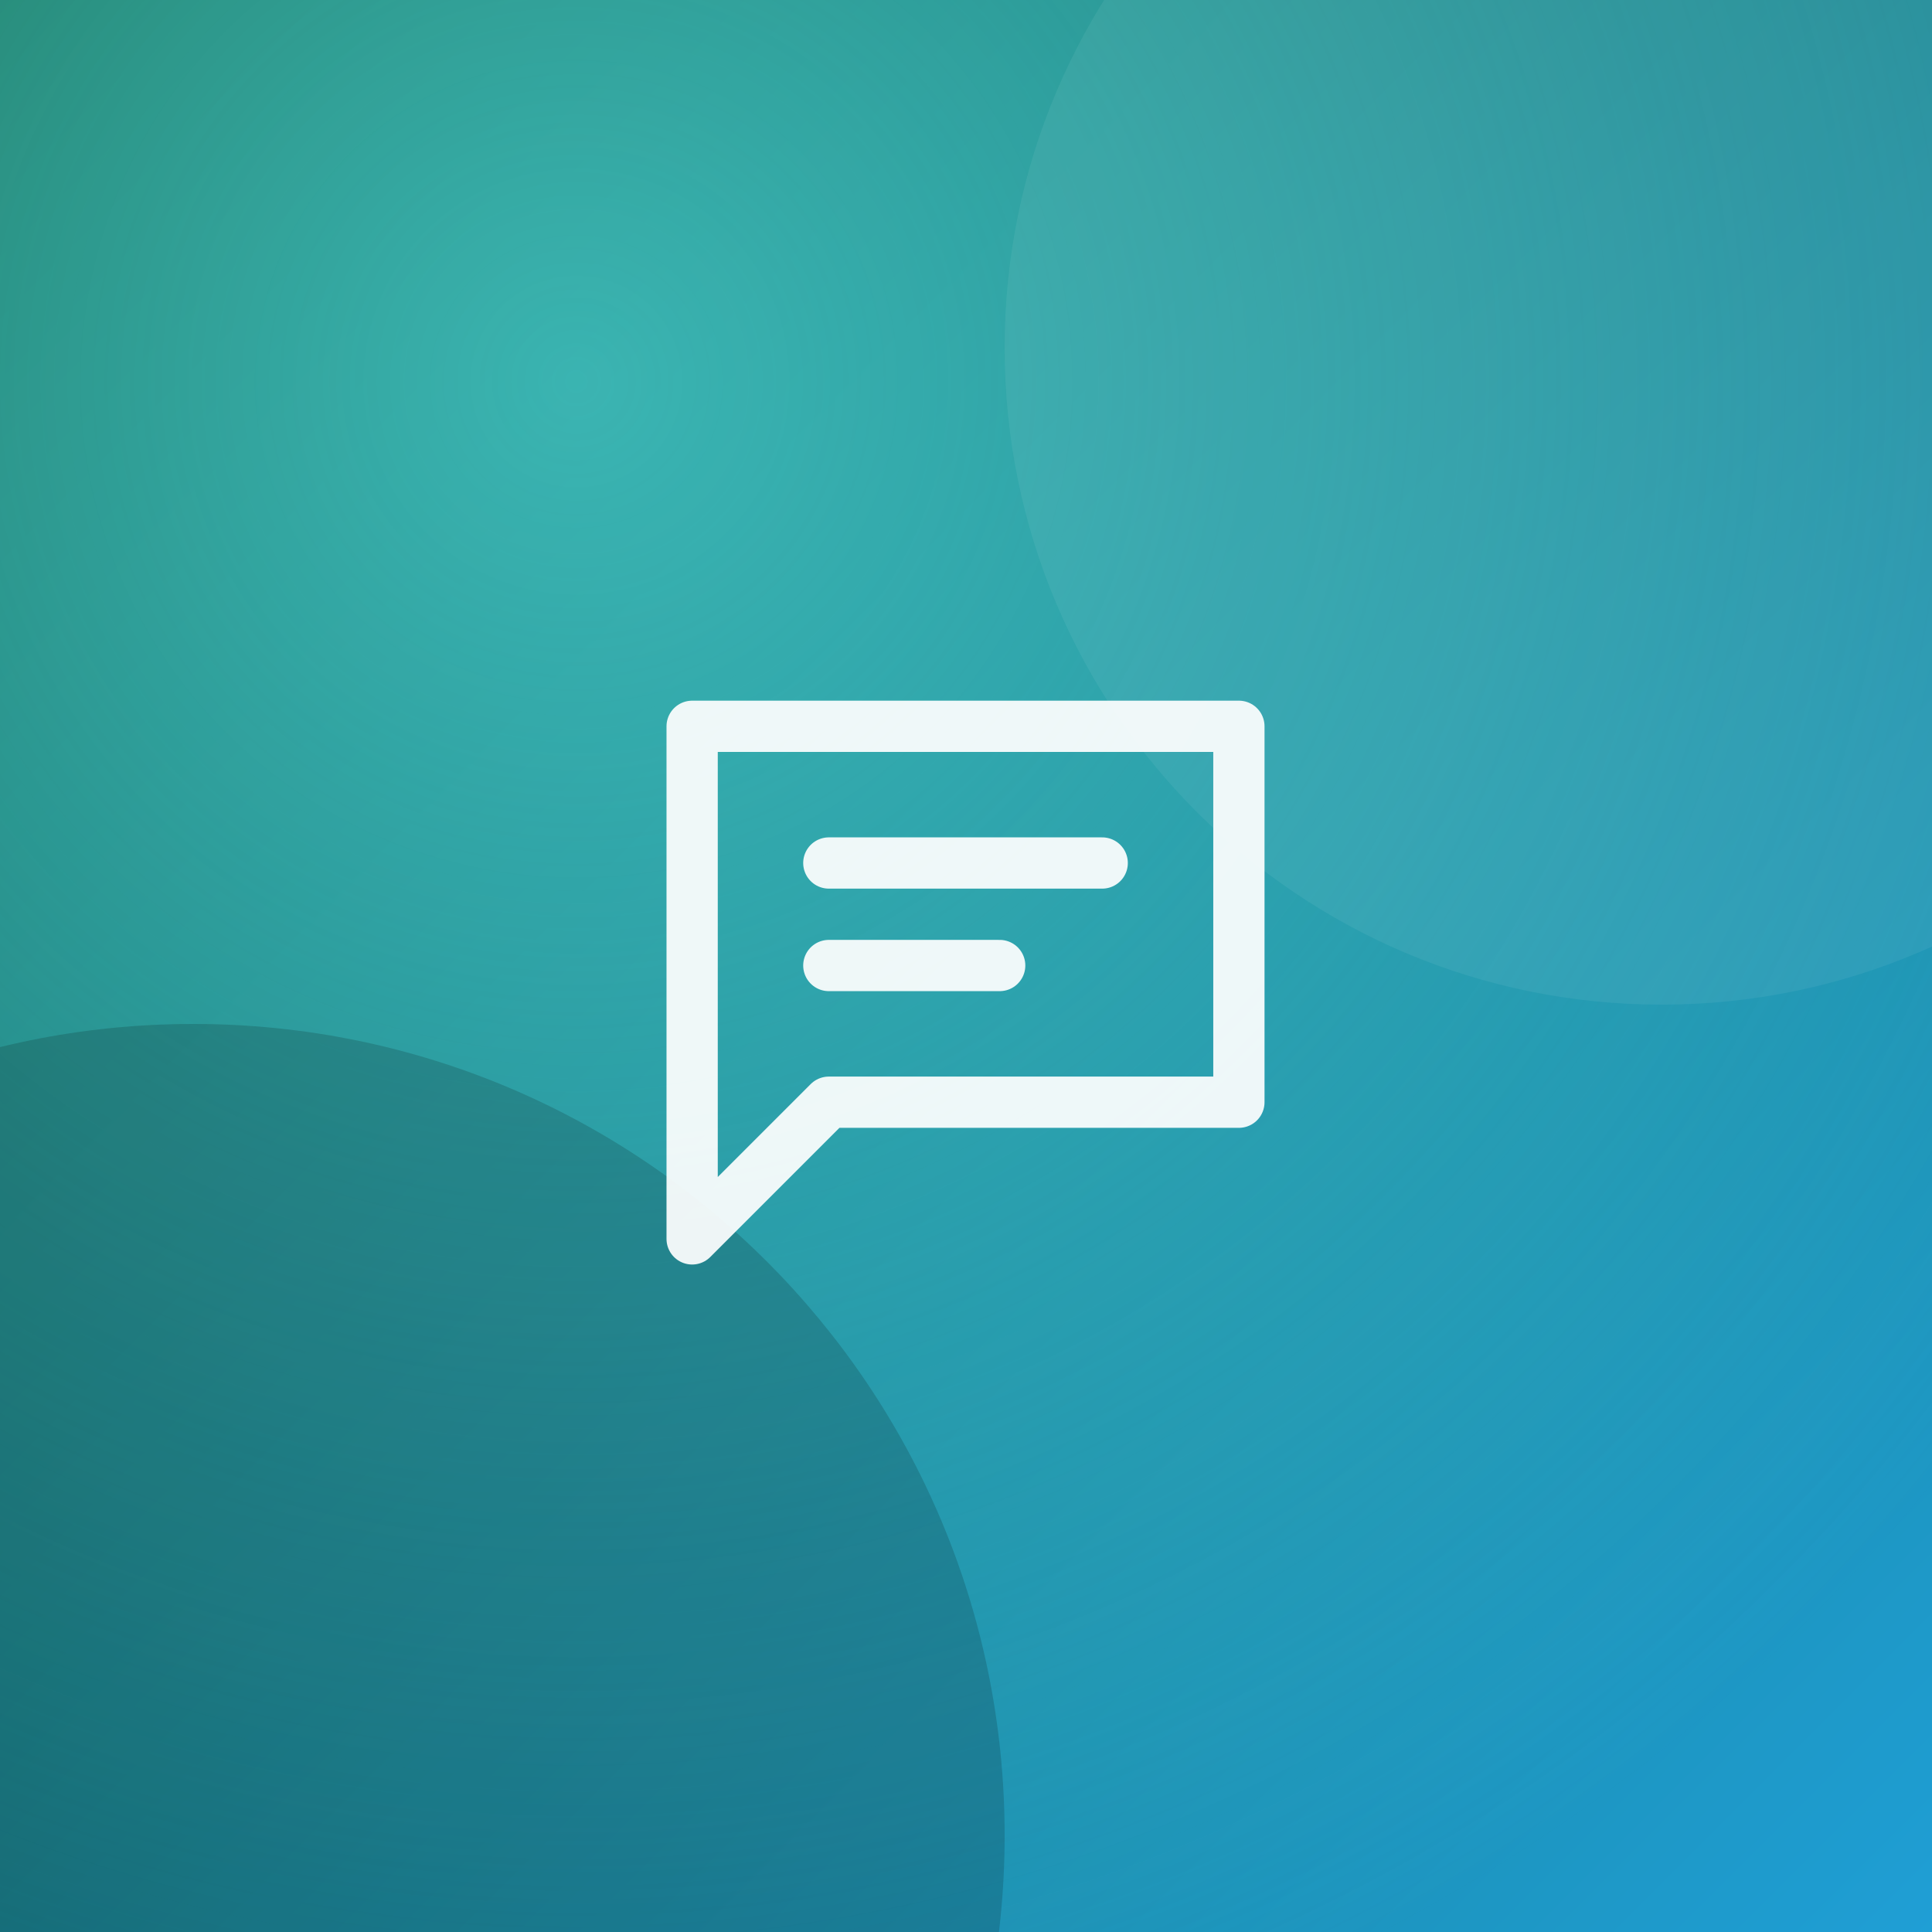
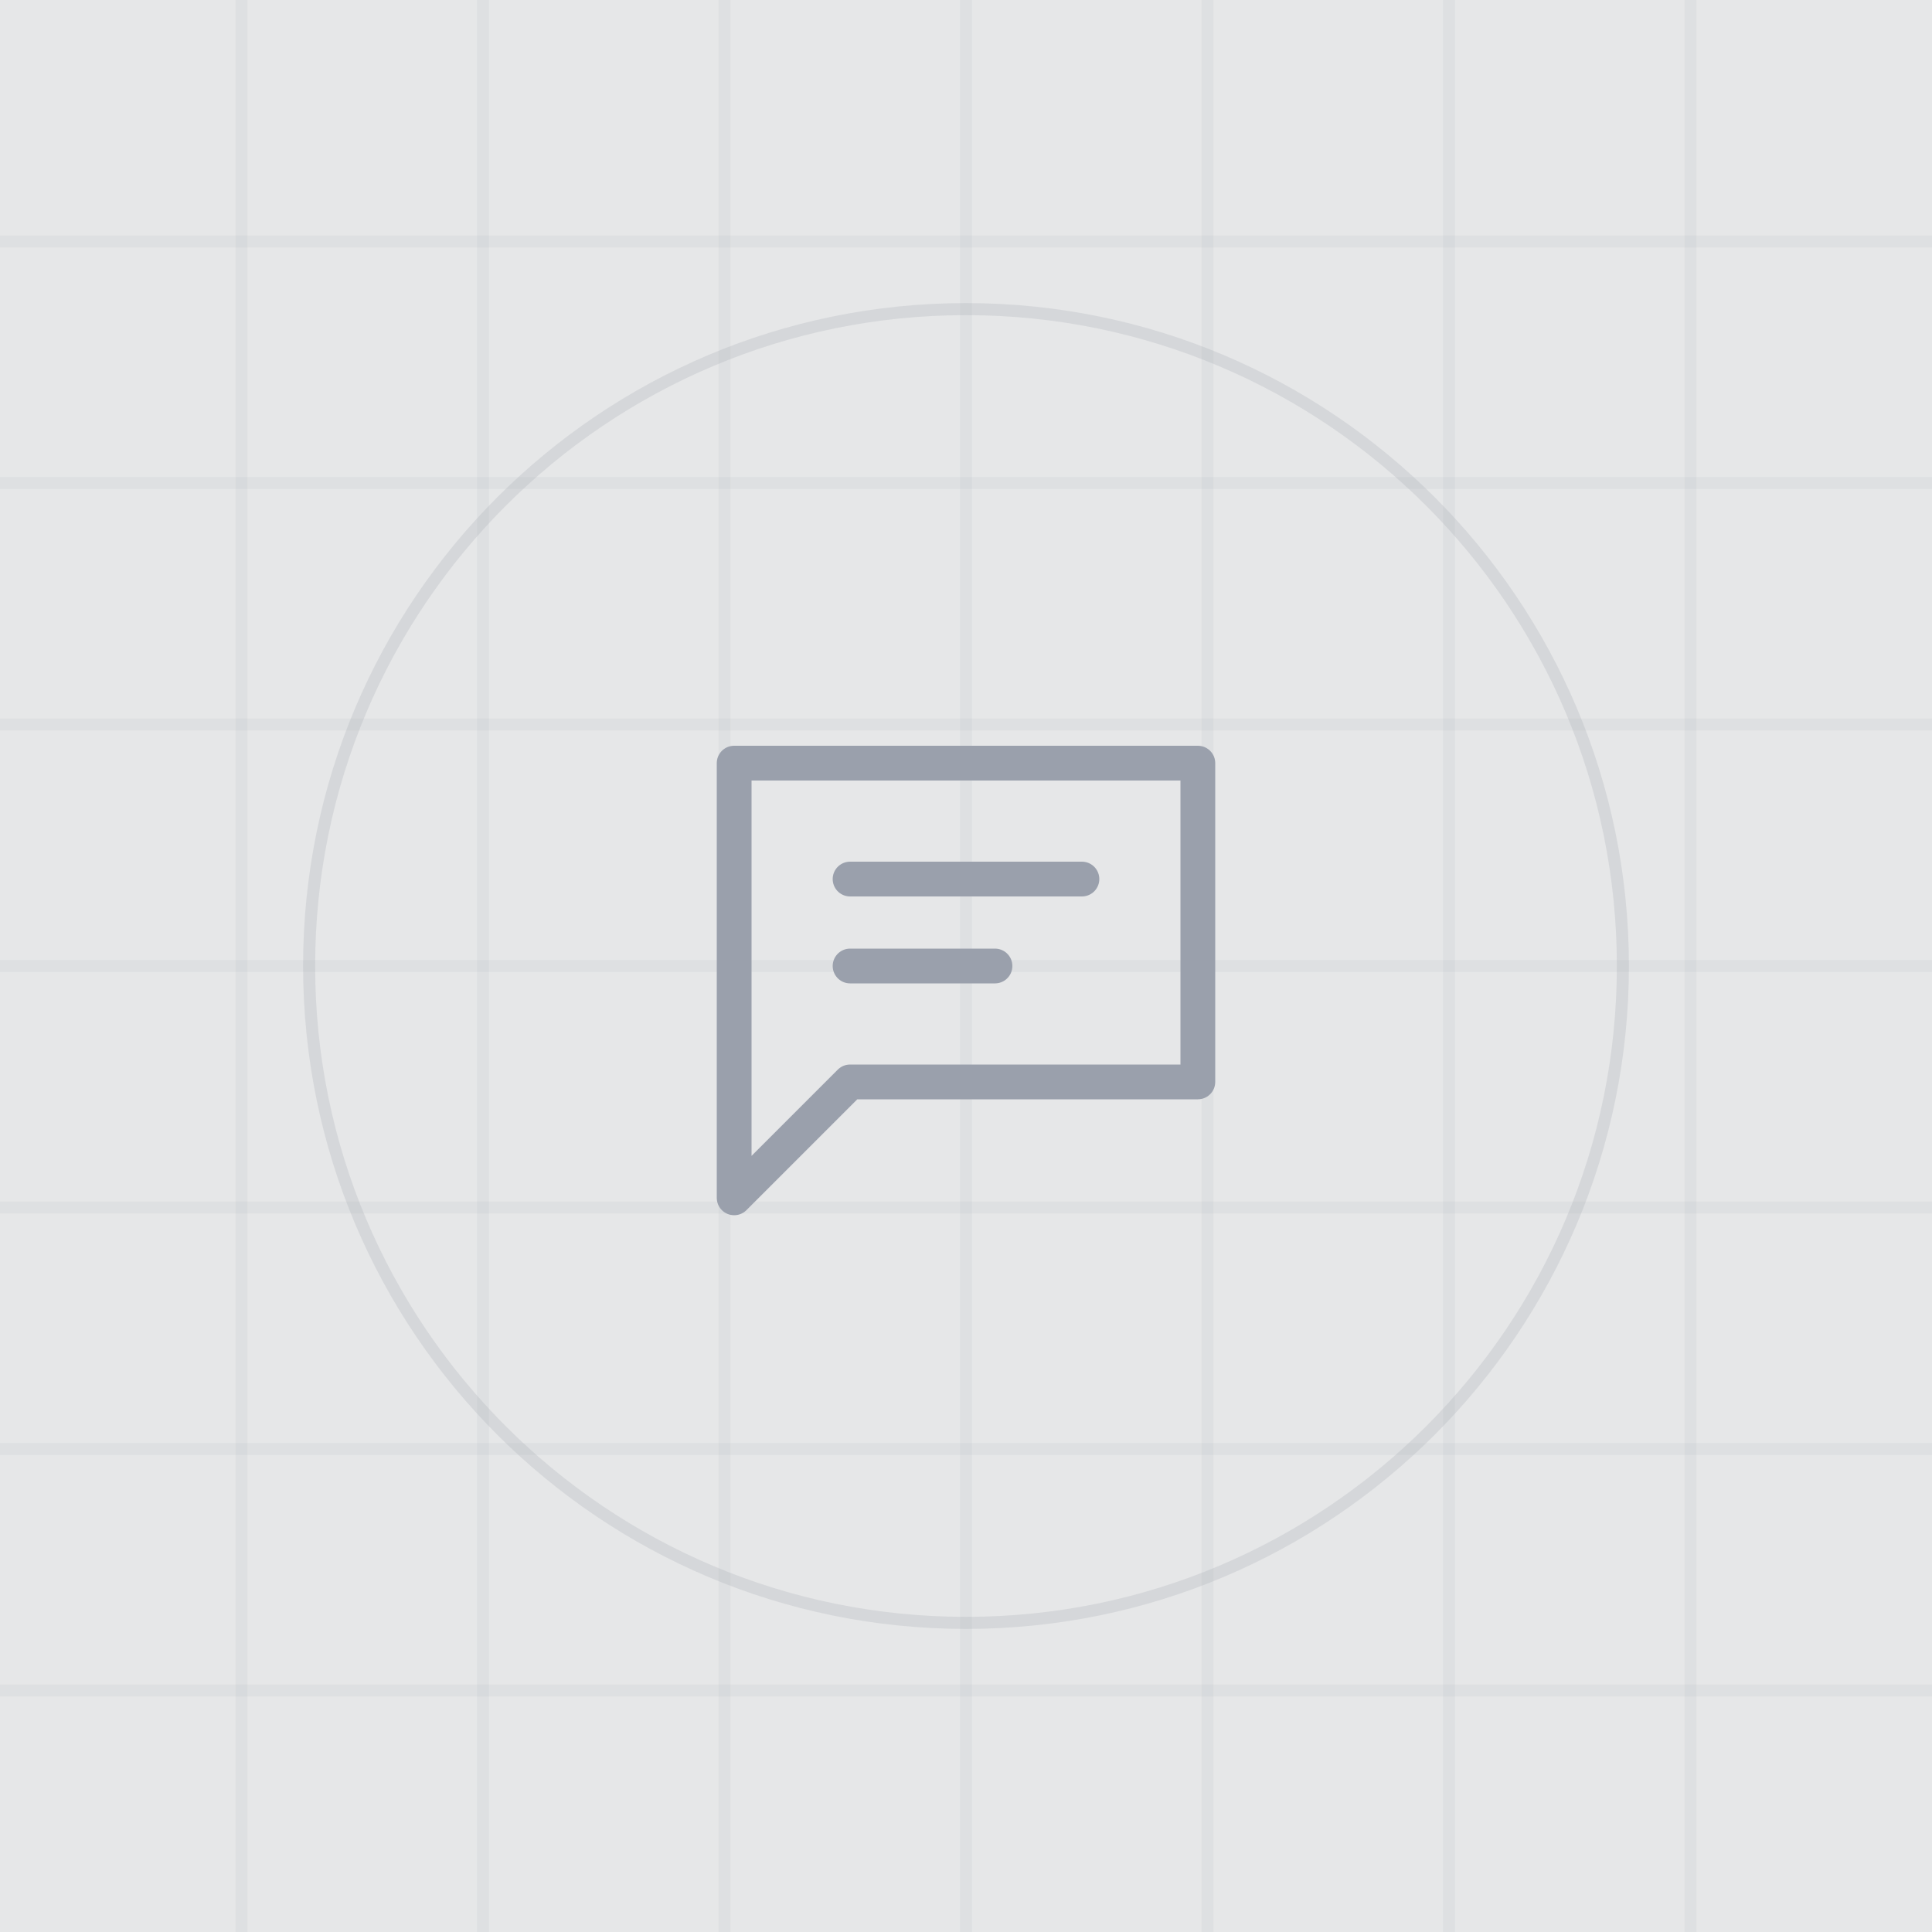
<svg xmlns="http://www.w3.org/2000/svg" viewBox="0 0 160 160" width="160" height="160">
-   <defs>
-     <linearGradient id="g" x1="0" y1="0" x2="1" y2="1">
-       <stop offset="0" stop-color="hsl(160 70% 22%)" />
-       <stop offset="1" stop-color="hsl(198 75% 48%)" />
-     </linearGradient>
-     <radialGradient id="r" cx="0.3" cy="0.2" r="0.9">
-       <stop offset="0" stop-color="hsl(180 80% 64%)" stop-opacity="0.55" />
-       <stop offset="1" stop-color="hsl(180 80% 64%)" stop-opacity="0" />
-     </radialGradient>
-   </defs>
-   <rect width="160" height="160" fill="url(#g)" />
-   <rect width="160" height="160" fill="url(#r)" />
-   <circle cx="137.6" cy="28.8" r="54.4" fill="#fff" fill-opacity="0.06" />
-   <circle cx="16" cy="152" r="67.2" fill="#000" fill-opacity="0.16" />
-   <g transform="translate(46 46) scale(2.83)" fill="none" stroke="#fff" stroke-opacity="0.92" stroke-width="1.5" stroke-linecap="round" stroke-linejoin="round">
+   <rect width="160" height="160" fill="#8b909c" fill-opacity="0.09" />
+   <g fill="none" stroke="#9aa0ac" stroke-opacity="0.10" stroke-width="1">
+     <path d="M20 0V160" />
+     <path d="M40 0V160" />
+     <path d="M60 0V160" />
+     <path d="M80 0V160" />
+     <path d="M100 0V160" />
+     <path d="M120 0V160" />
+     <path d="M140 0V160" />
+     <path d="M0 20H160" />
+     <path d="M0 40H160" />
+     <path d="M0 60H160" />
+     <path d="M0 80H160" />
+     <path d="M0 100H160" />
+     <path d="M0 120H160" />
+     <path d="M0 140H160" />
+   </g>
+   <g fill="none" stroke="#9aa0ac" stroke-opacity="0.22" stroke-width="1">
+     <circle cx="80" cy="80" r="54.4" />
+   </g>
+   <g transform="translate(51.2 51.2) scale(2.4)" fill="none" stroke="#9aa0ac" stroke-width="1.2" stroke-linecap="round" stroke-linejoin="round">
    <path d="M4 5h16v11H8l-4 4V5Z" />
    <path d="M8 9h8" />
    <path d="M8 12h5" />
  </g>
</svg>
